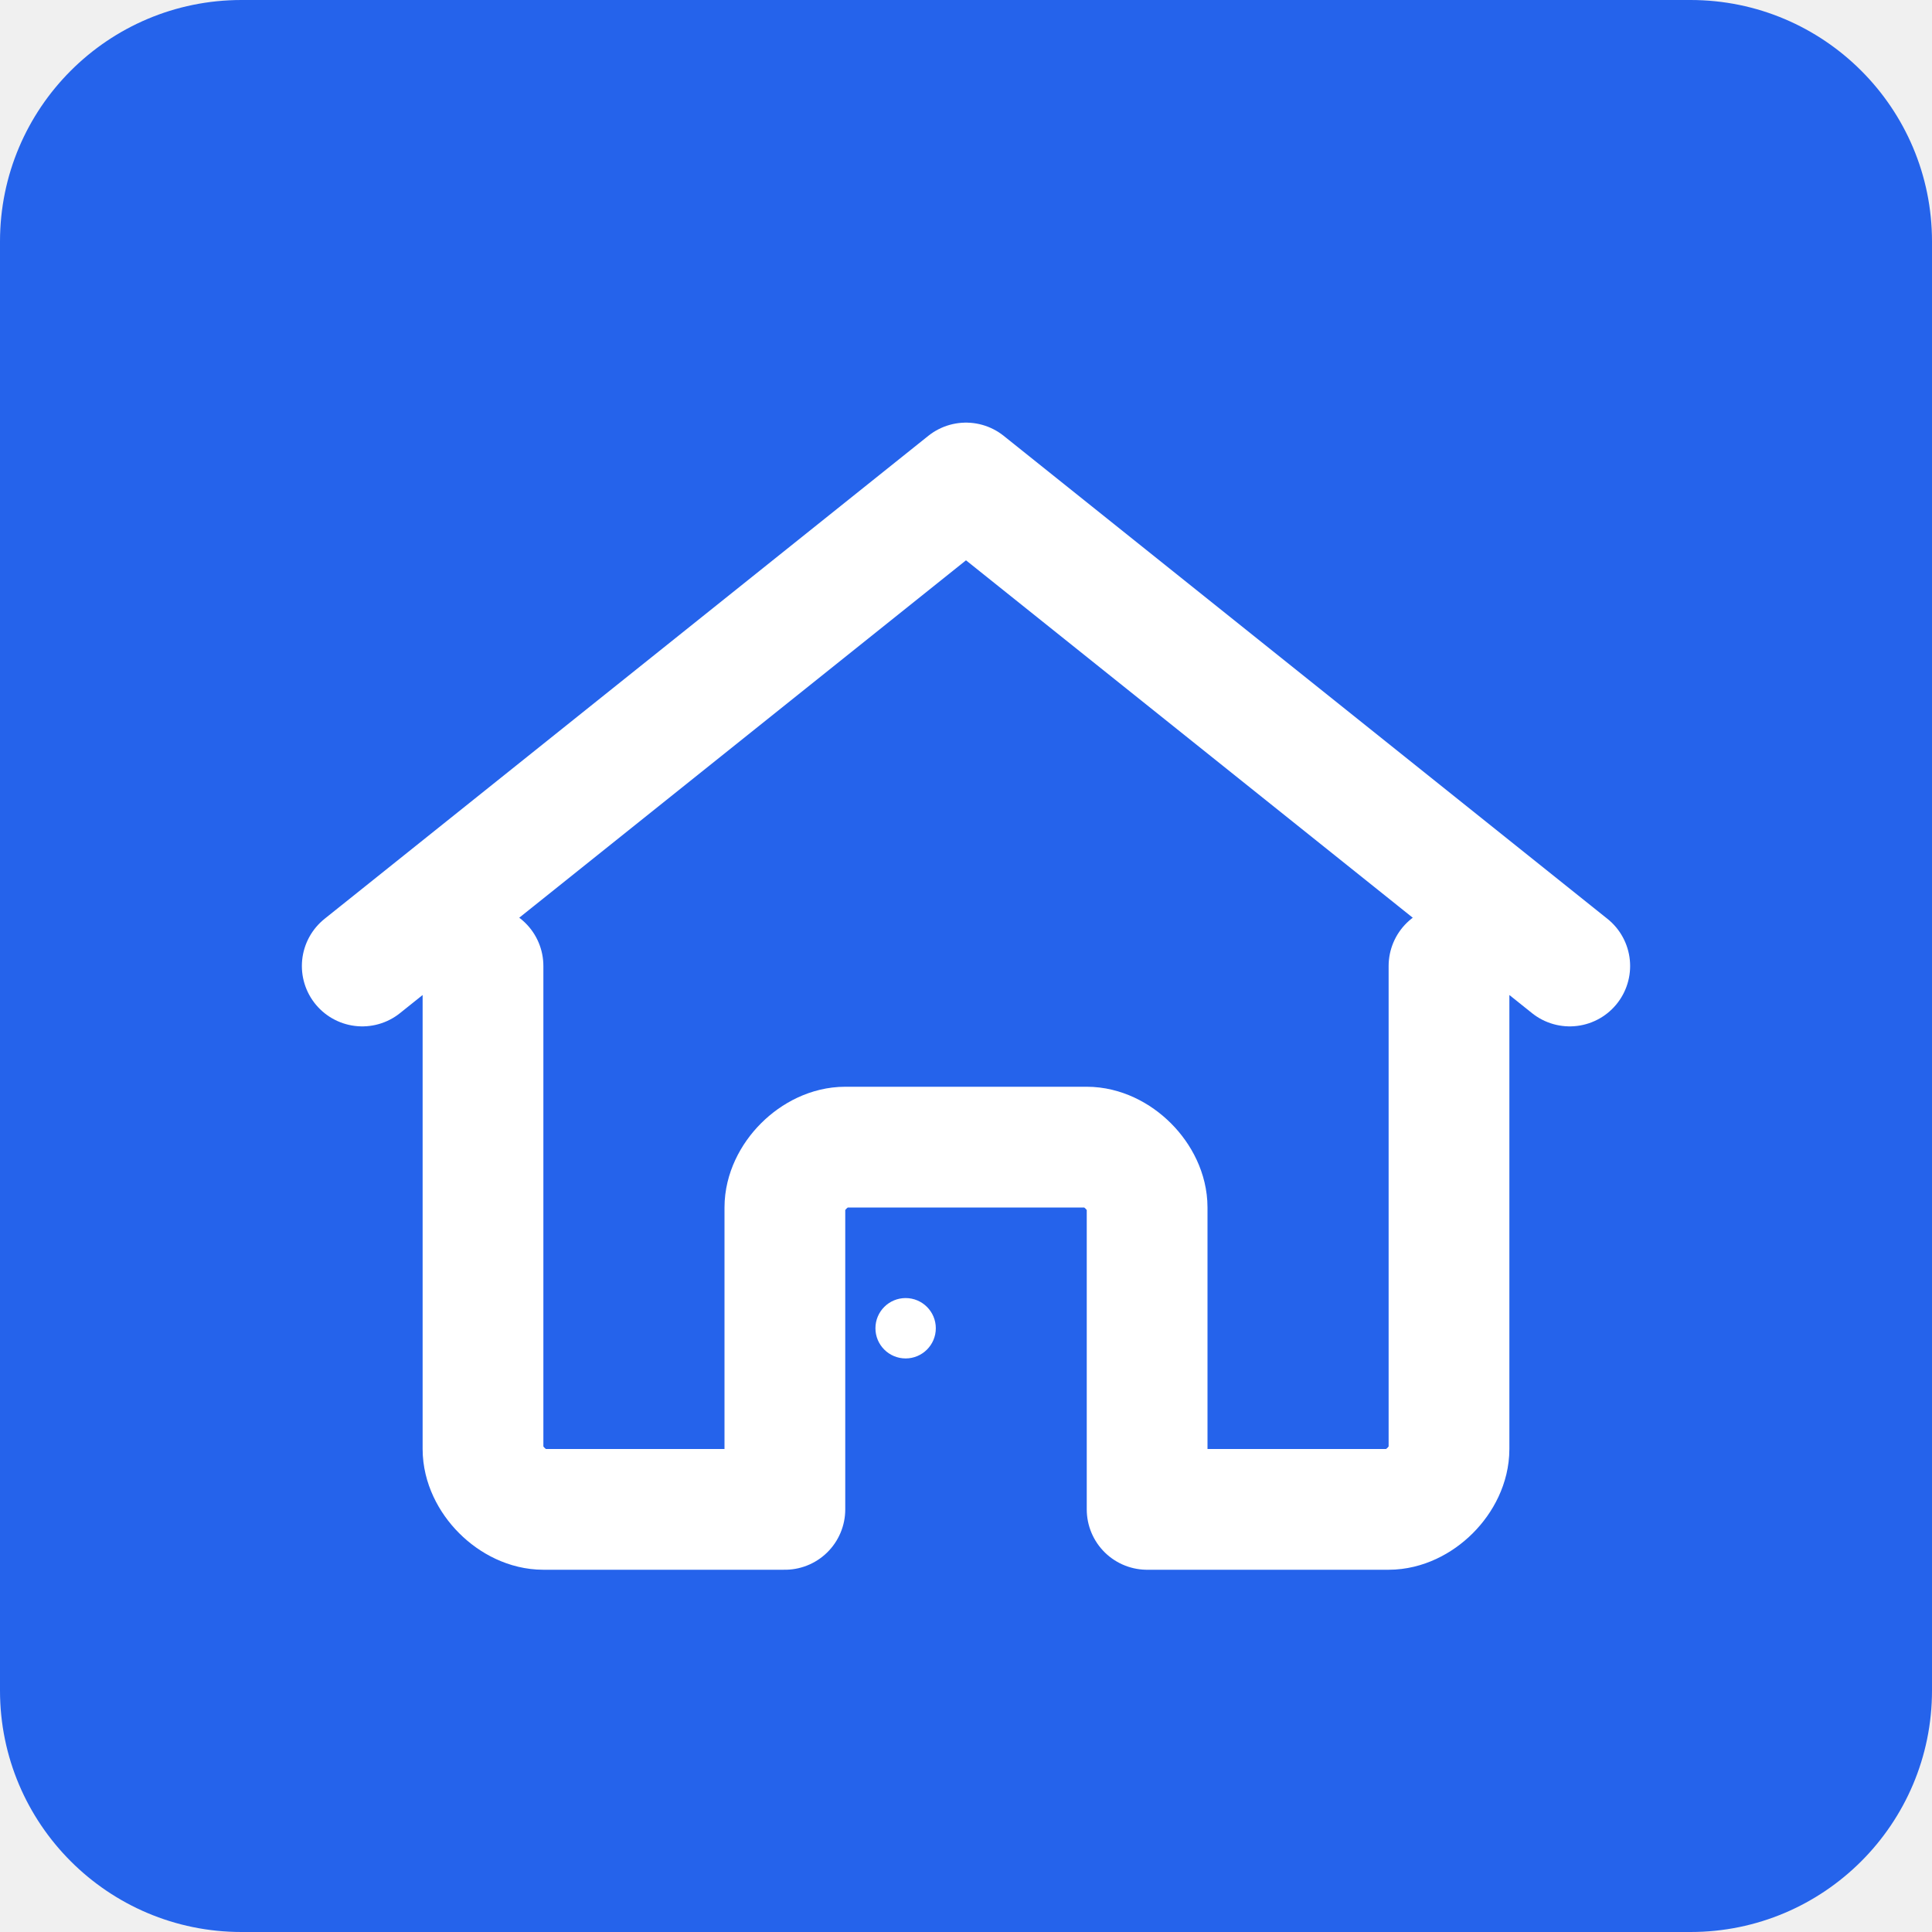
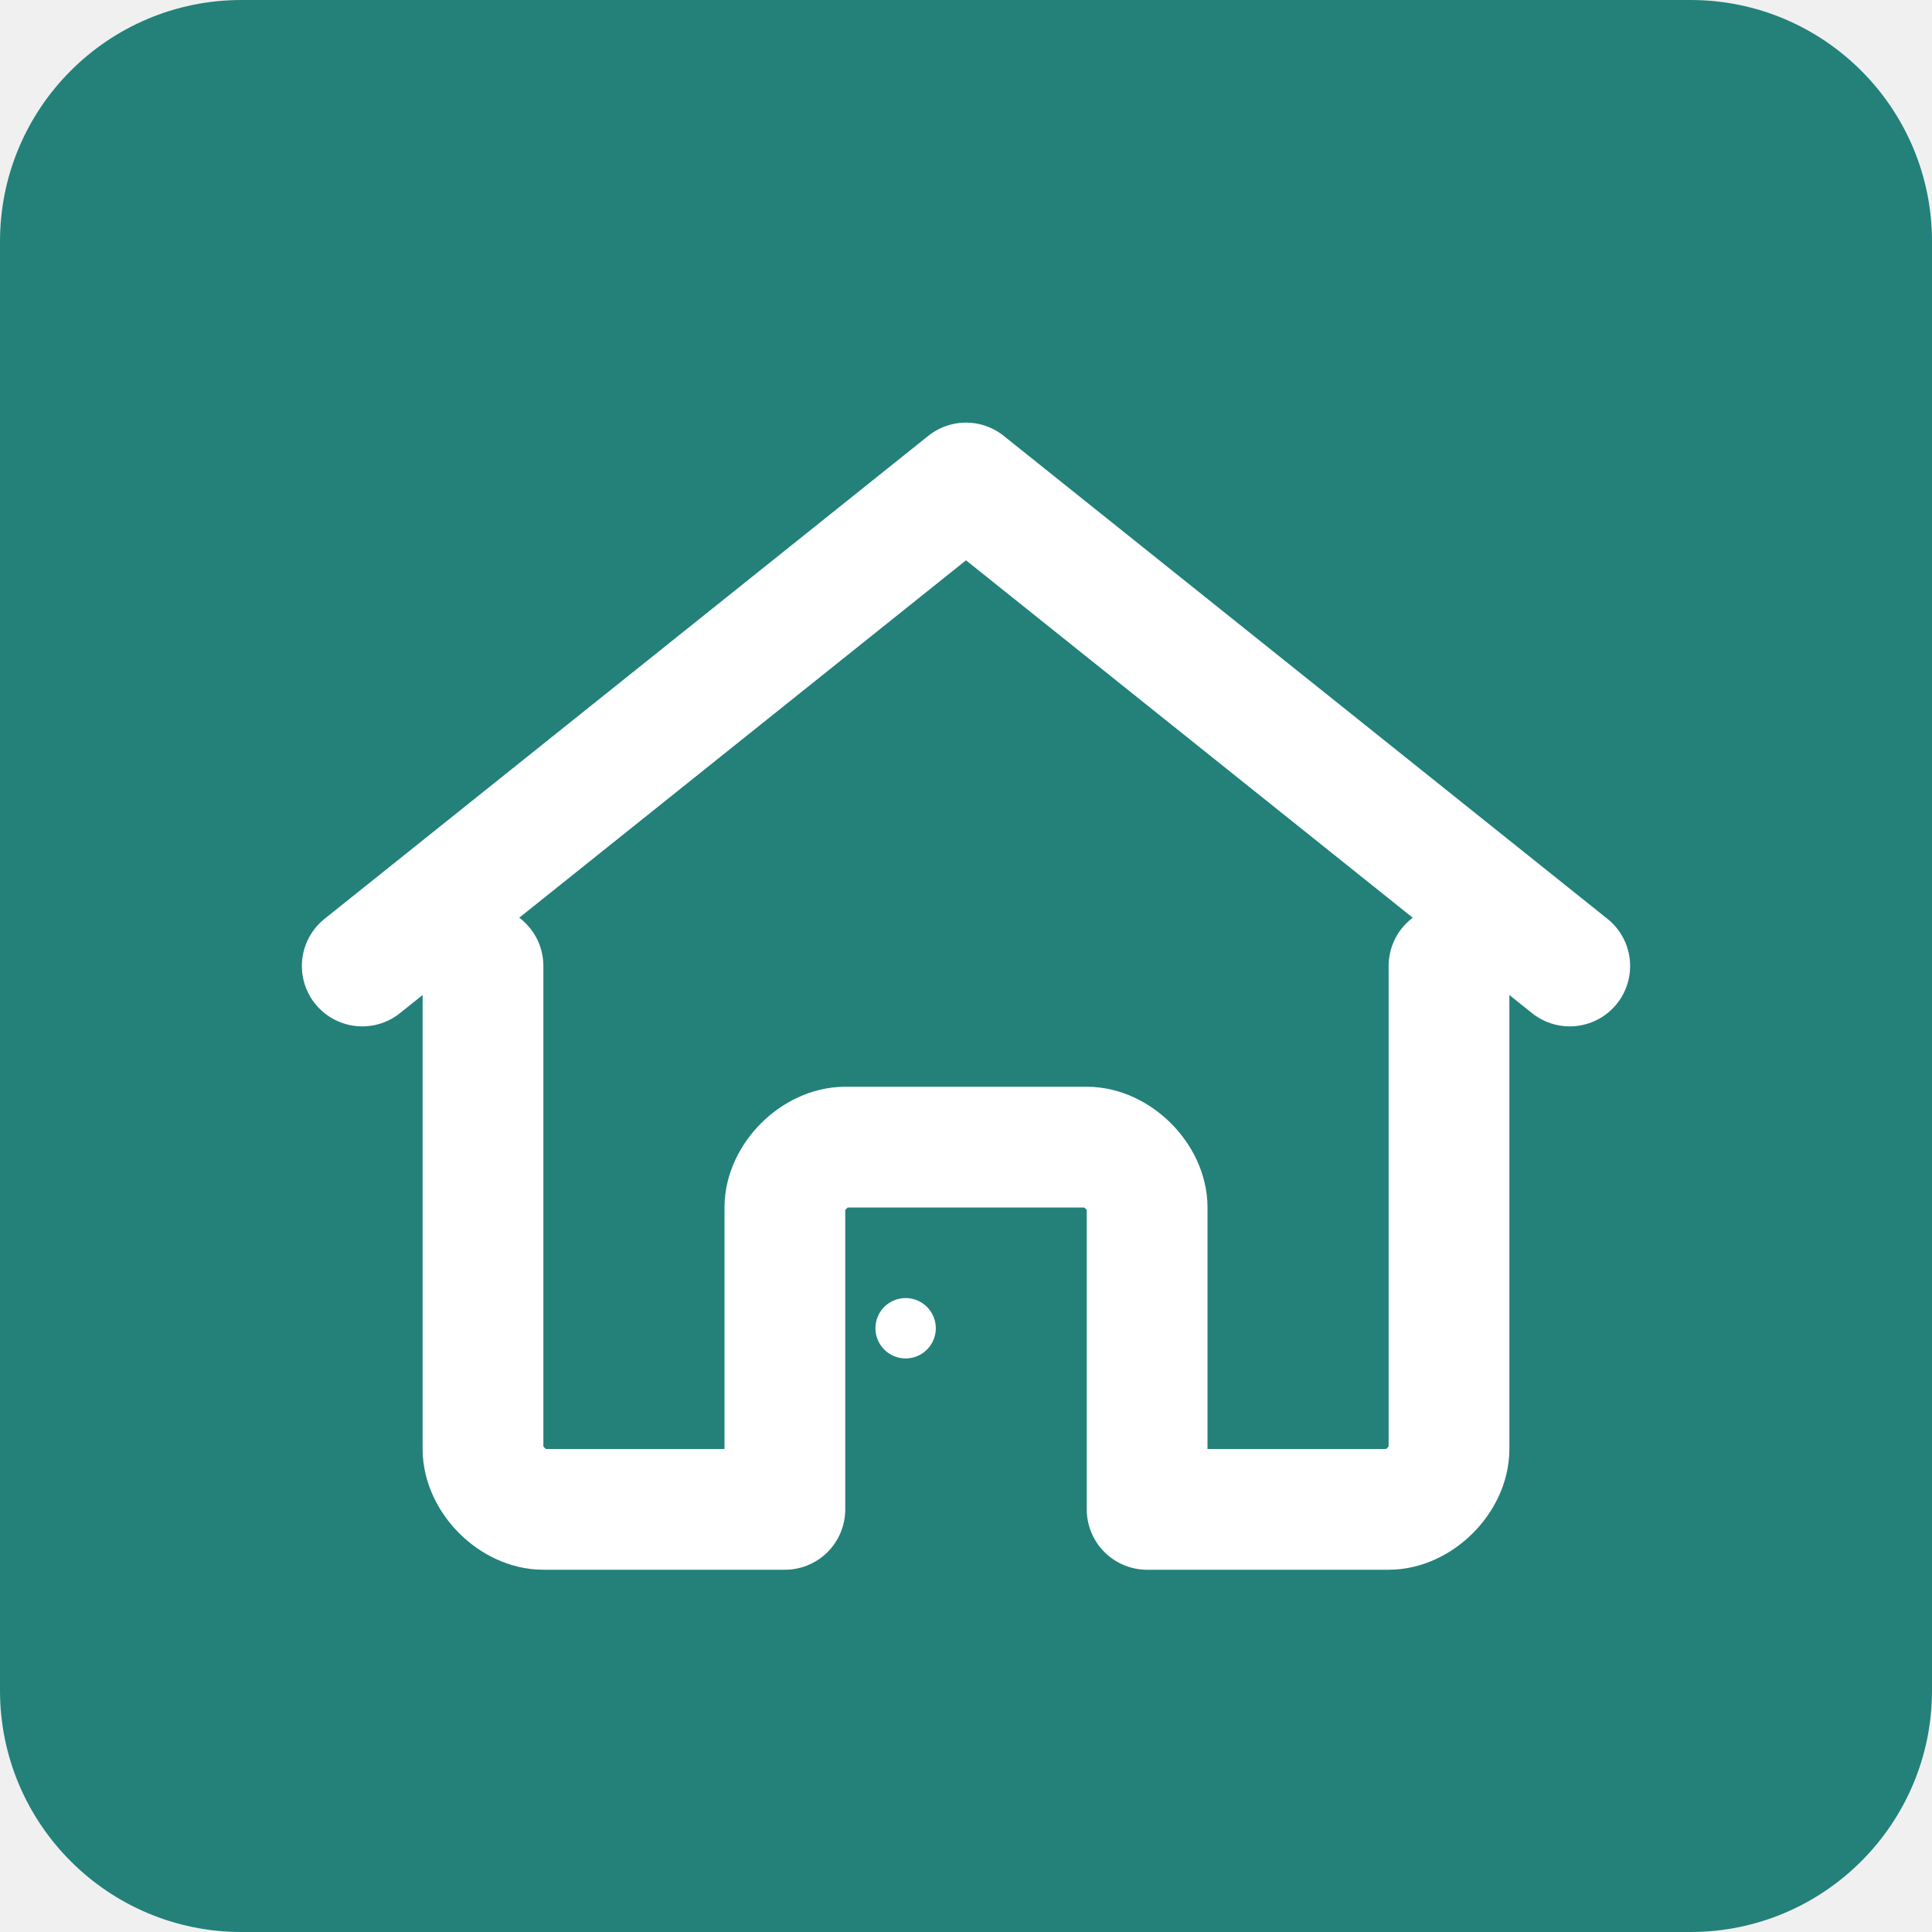
<svg xmlns="http://www.w3.org/2000/svg" viewBox="0 0 32 32">
-   <rect width="32" height="32" fill="#2563eb" rx="4" />
+   <rect width="32" height="32" fill="#23817A" rx="4" />
  <path d="M6 16L16 8L26 16M8 16V24C8 24.5 8.5 25 9 25H13V20C13 19.5 13.5 19 14 19H18C18.5 19 19 19.5 19 20V25H23C23.5 25 24 24.5 24 24V16" stroke="white" stroke-width="2" stroke-linecap="round" stroke-linejoin="round" fill="none" />
  <circle cx="15" cy="22" r="0.5" fill="white" />
</svg>
